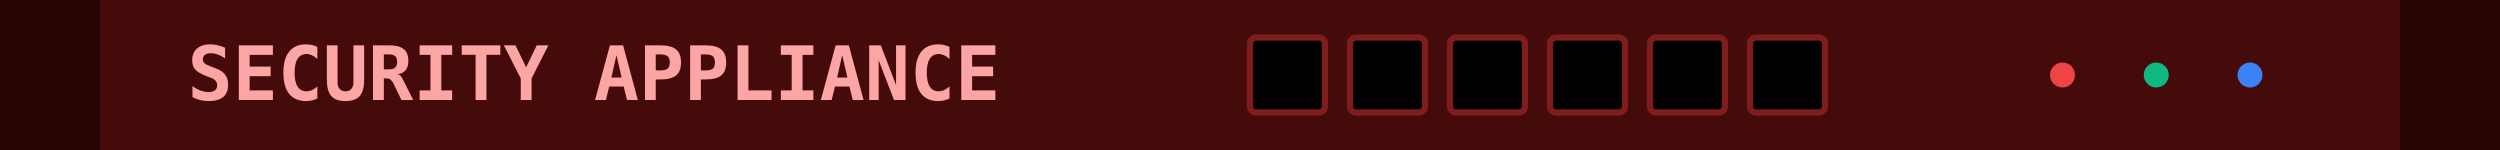
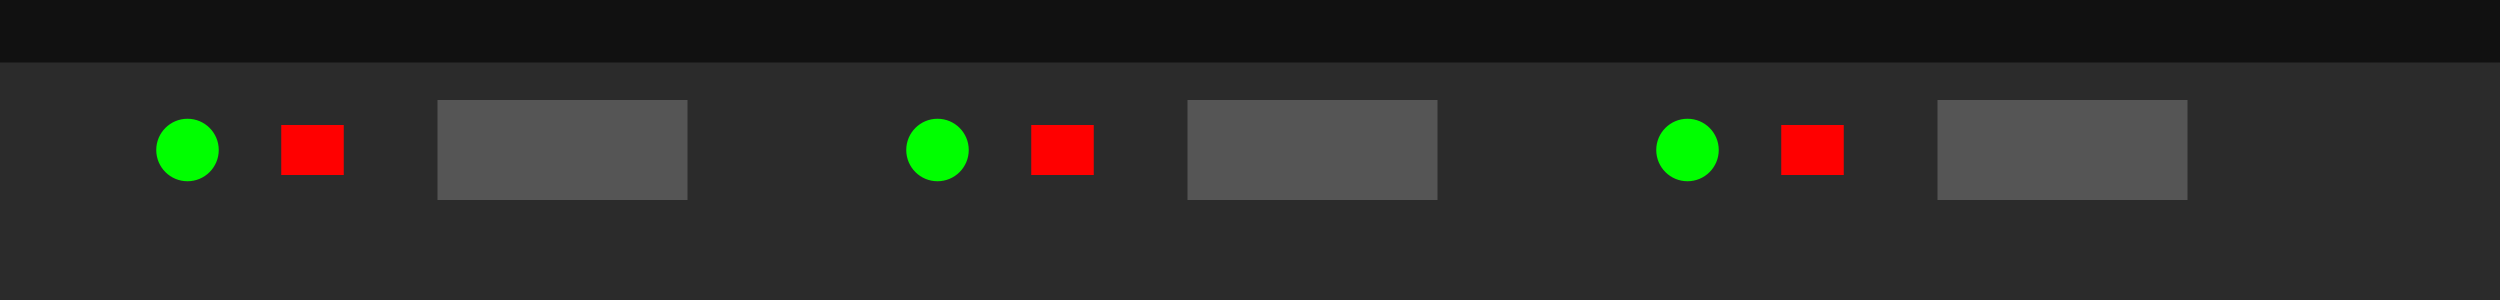
- <svg xmlns="http://www.w3.org/2000/svg" viewBox="0 0 400 24">
-   <rect width="400" height="24" fill="#450a0a" />
-   <rect x="0" y="0" width="16" height="24" fill="#280505" />
-   <rect x="384" y="0" width="16" height="24" fill="#280505" />
-   <text x="30" y="16" fill="#fca5a5" font-family="monospace" font-size="12" font-weight="bold">SECURITY APPLIANCE</text>
-   <g fill="#000" stroke="#7f1d1d" stroke-width="1">
-     <rect x="200" y="6" width="12" height="12" rx="1" />
-     <rect x="216" y="6" width="12" height="12" rx="1" />
-     <rect x="232" y="6" width="12" height="12" rx="1" />
-     <rect x="248" y="6" width="12" height="12" rx="1" />
-     <rect x="264" y="6" width="12" height="12" rx="1" />
-     <rect x="280" y="6" width="12" height="12" rx="1" />
-   </g>
-   <circle cx="330" cy="12" r="2" fill="#ef4444" />
-   <circle cx="345" cy="12" r="2" fill="#10b981" />
-   <circle cx="360" cy="12" r="2" fill="#3b82f6" />
+ <svg xmlns="http://www.w3.org/2000/svg" viewBox="0 0 400 48">
+   <rect width="400" height="48" fill="#2b2b2b" />
+   <rect x="0" y="0" width="400" height="10" fill="#111" />
+   <circle cx="30" cy="24" r="5" fill="#00ff00" />
+   <rect x="45" y="20" width="10" height="8" fill="#ff0000" />
+   <rect x="70" y="16" width="40" height="16" fill="#555" />
+   <circle cx="150" cy="24" r="5" fill="#00ff00" />
+   <rect x="165" y="20" width="10" height="8" fill="#ff0000" />
+   <rect x="190" y="16" width="40" height="16" fill="#555" />
+   <circle cx="270" cy="24" r="5" fill="#00ff00" />
+   <rect x="285" y="20" width="10" height="8" fill="#ff0000" />
+   <rect x="310" y="16" width="40" height="16" fill="#555" />
</svg>
